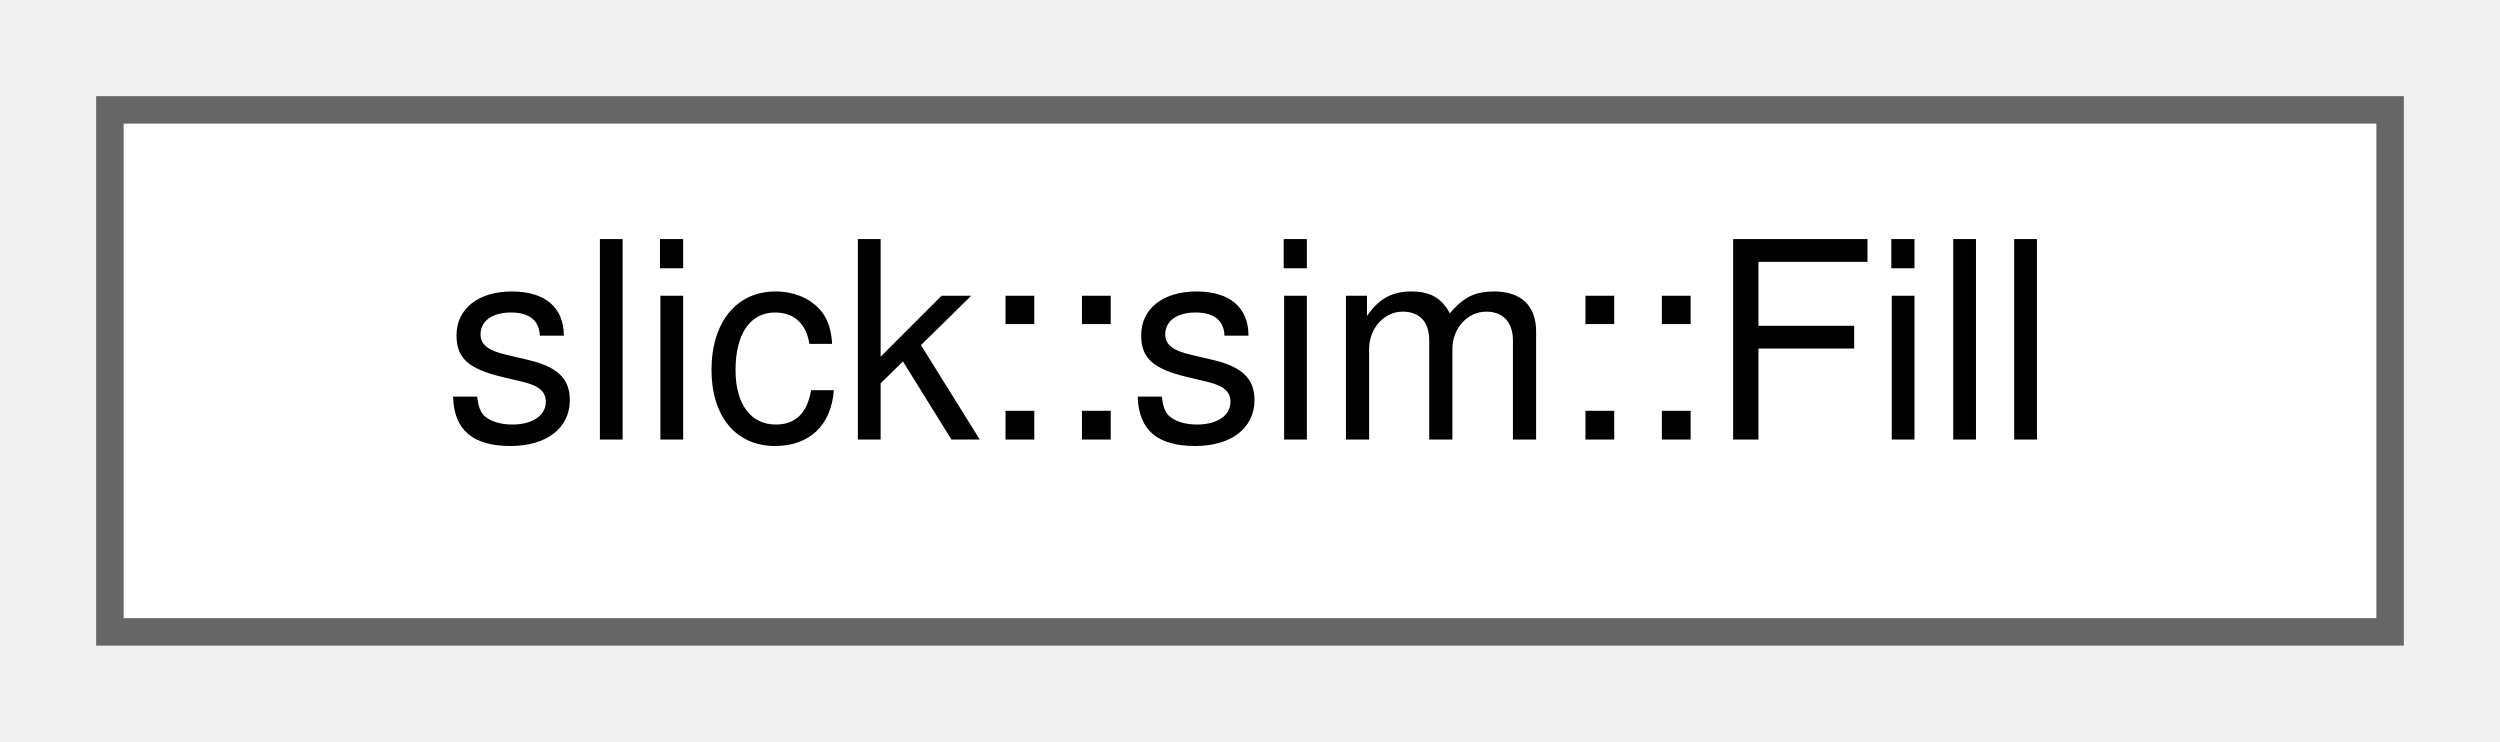
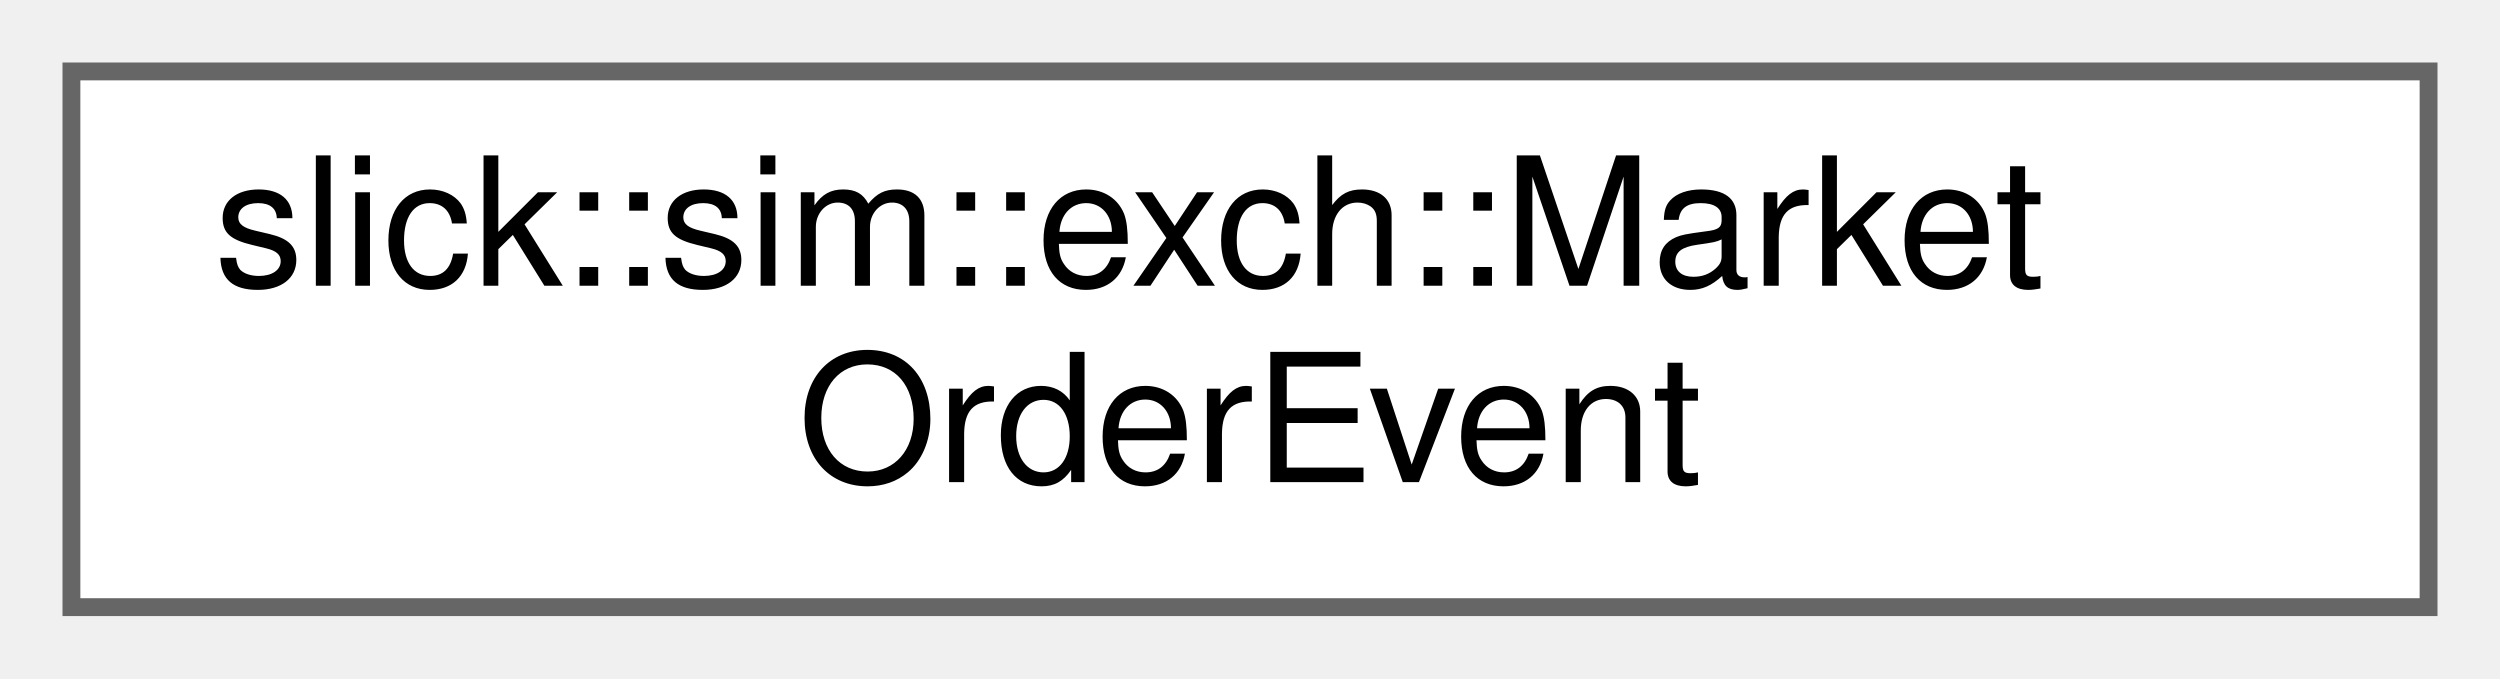
- <svg xmlns="http://www.w3.org/2000/svg" xmlns:xlink="http://www.w3.org/1999/xlink" width="91pt" height="27pt" viewBox="0.00 0.00 91.00 27.00">
-   <g id="graph0" class="graph" transform="scale(1 1) rotate(0) translate(4 23)">
+ <svg xmlns="http://www.w3.org/2000/svg" xmlns:xlink="http://www.w3.org/1999/xlink" width="140pt" height="38pt" viewBox="0.00 0.00 140.00 38.00">
+   <g id="graph0" class="graph" transform="scale(1 1) rotate(0) translate(4 34)">
    <g id="Node000000" class="node">
      <g id="a_Node000000">
-         <a xlink:href="structslick_1_1sim_1_1Fill.html" target="_top" xlink:title=" ">
-           <polygon fill="white" stroke="#666666" points="83,-19 0,-19 0,0 83,0 83,-19" />
-           <text text-anchor="middle" x="41.5" y="-7" font-family="Helvetica,sans-Serif" font-size="10.00">slick::sim::Fill</text>
+         <a xlink:href="structslick_1_1sim_1_1exch_1_1MarketOrderEvent.html" target="_top" xlink:title="One of the venue's own orders entering, changing or leaving the book, from an order-by-order feed,...">
+           <polygon fill="white" stroke="#666666" points="132,-30 0,-30 0,0 132,0 132,-30" />
+           <text text-anchor="start" x="8" y="-18" font-family="Helvetica,sans-Serif" font-size="10.00">slick::sim::exch::Market</text>
+           <text text-anchor="middle" x="66" y="-7" font-family="Helvetica,sans-Serif" font-size="10.00">OrderEvent</text>
        </a>
      </g>
    </g>
  </g>
</svg>
